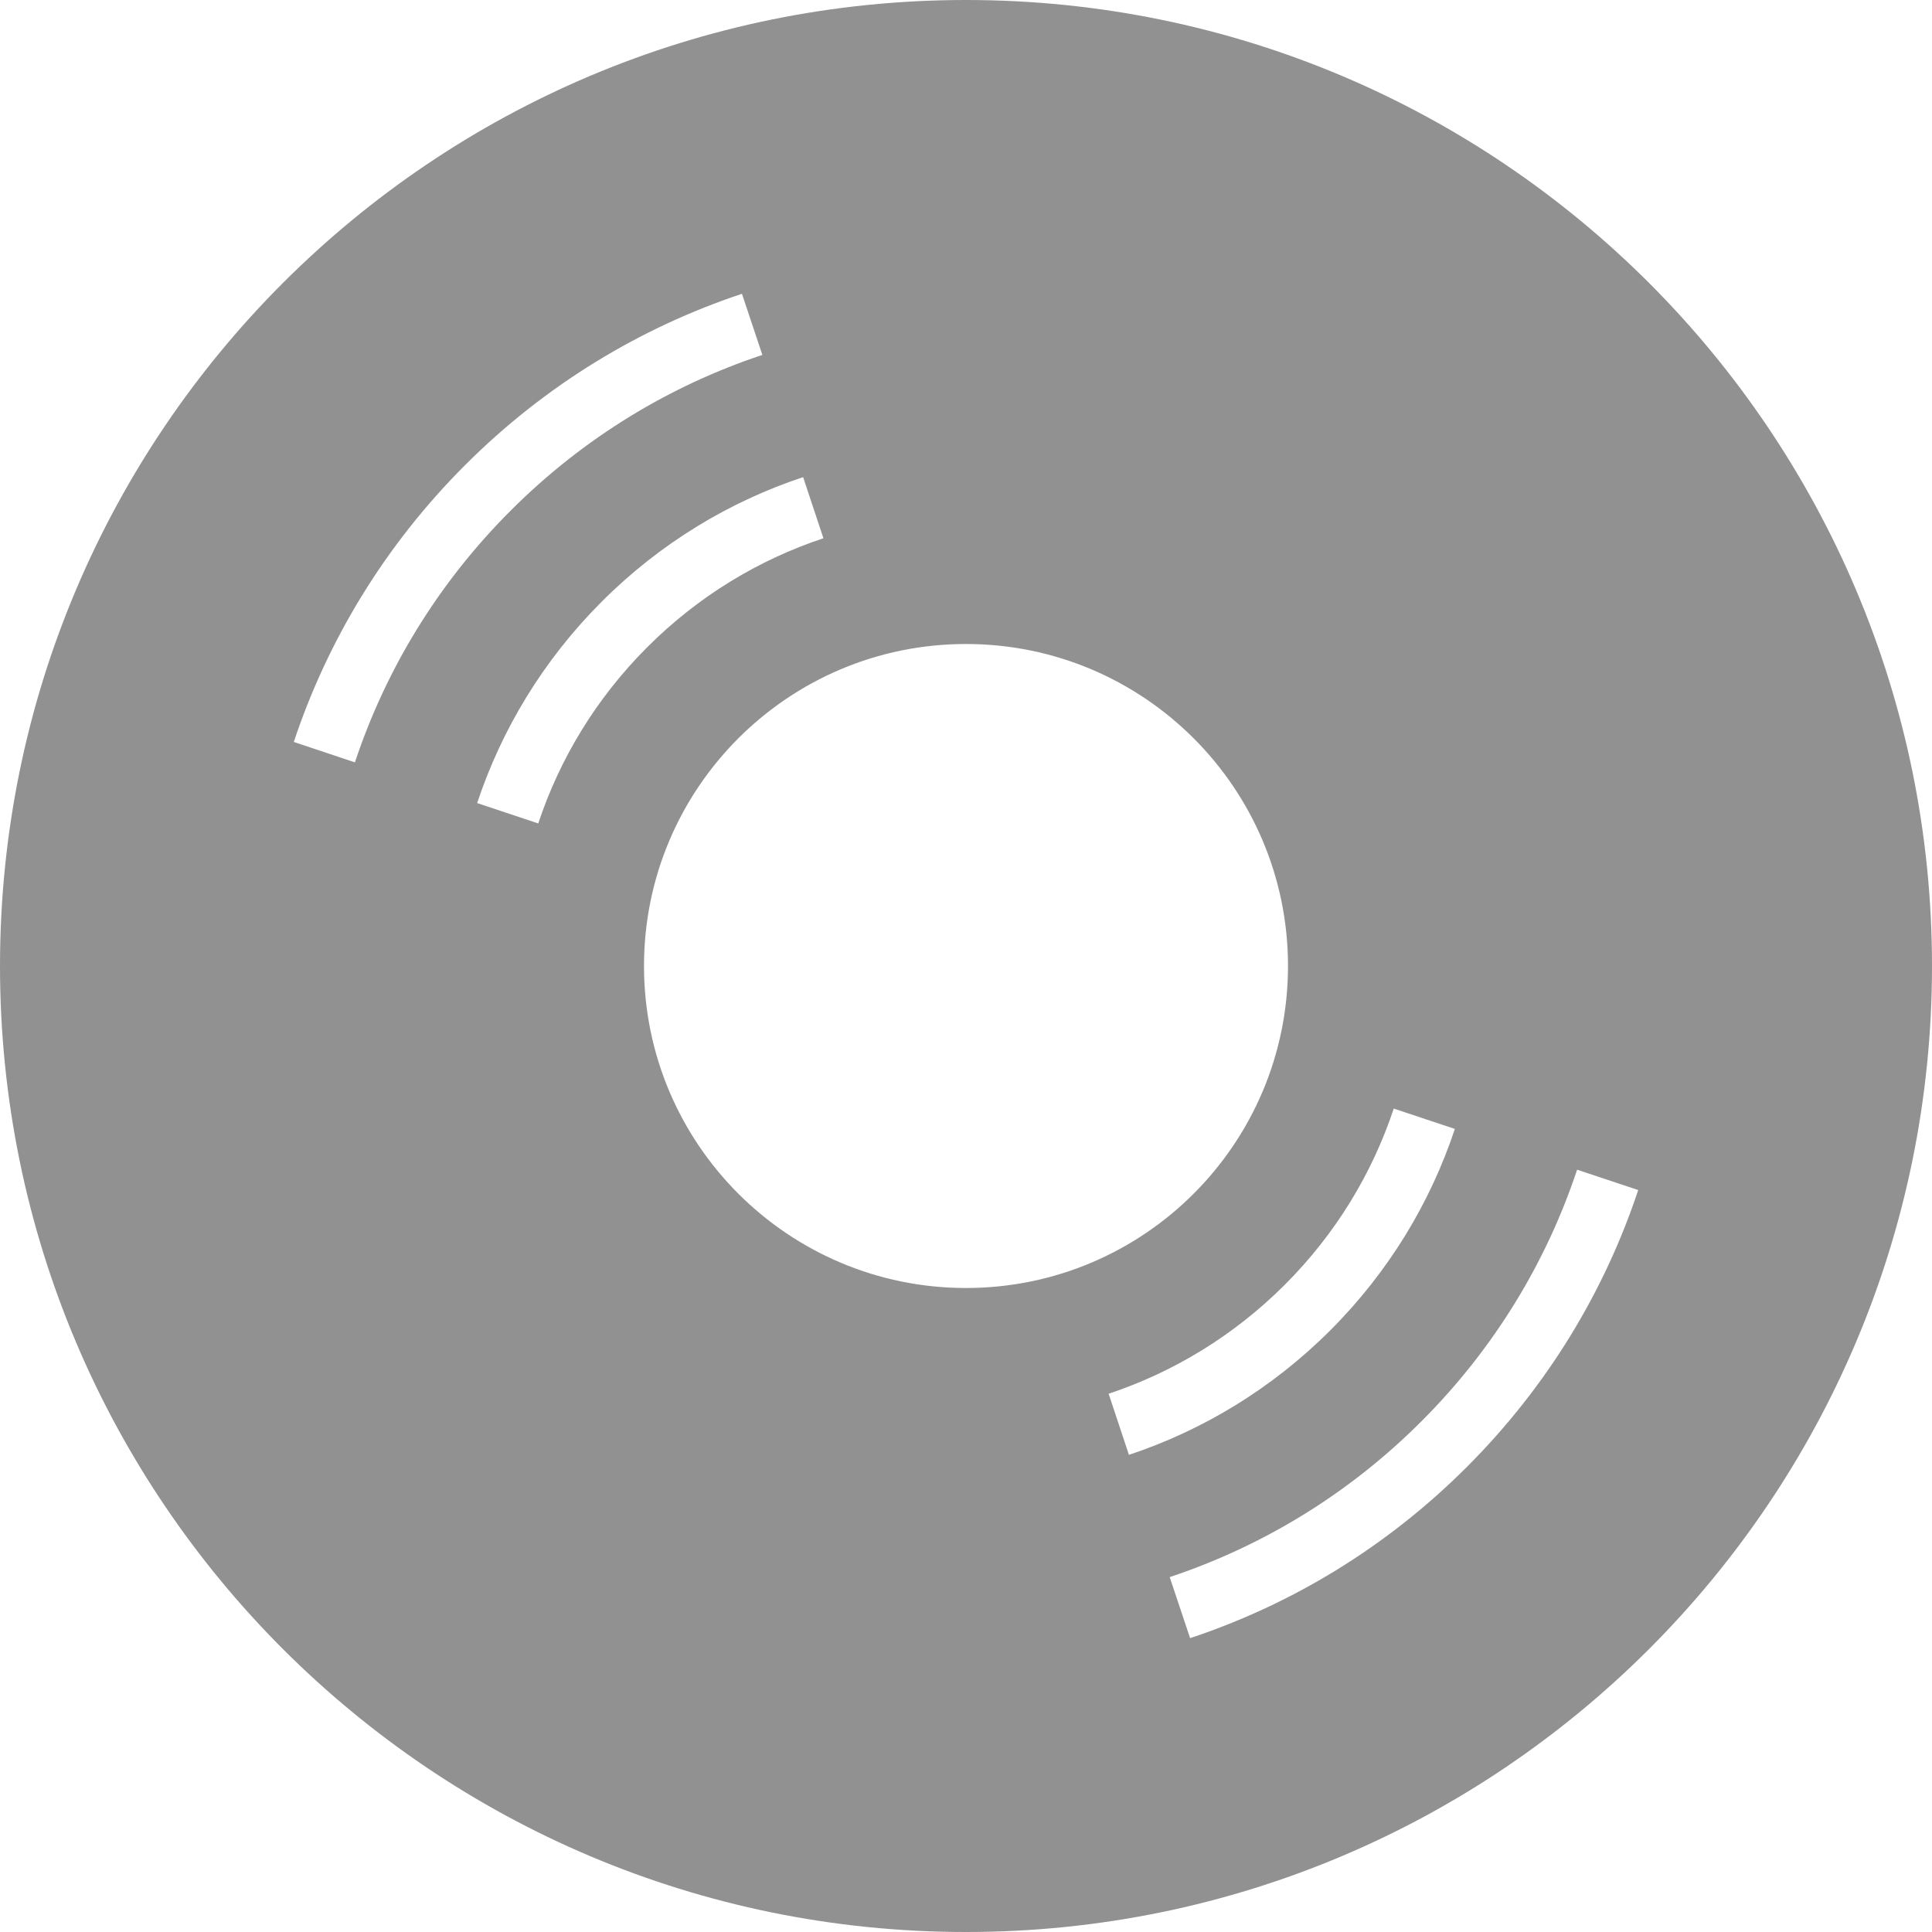
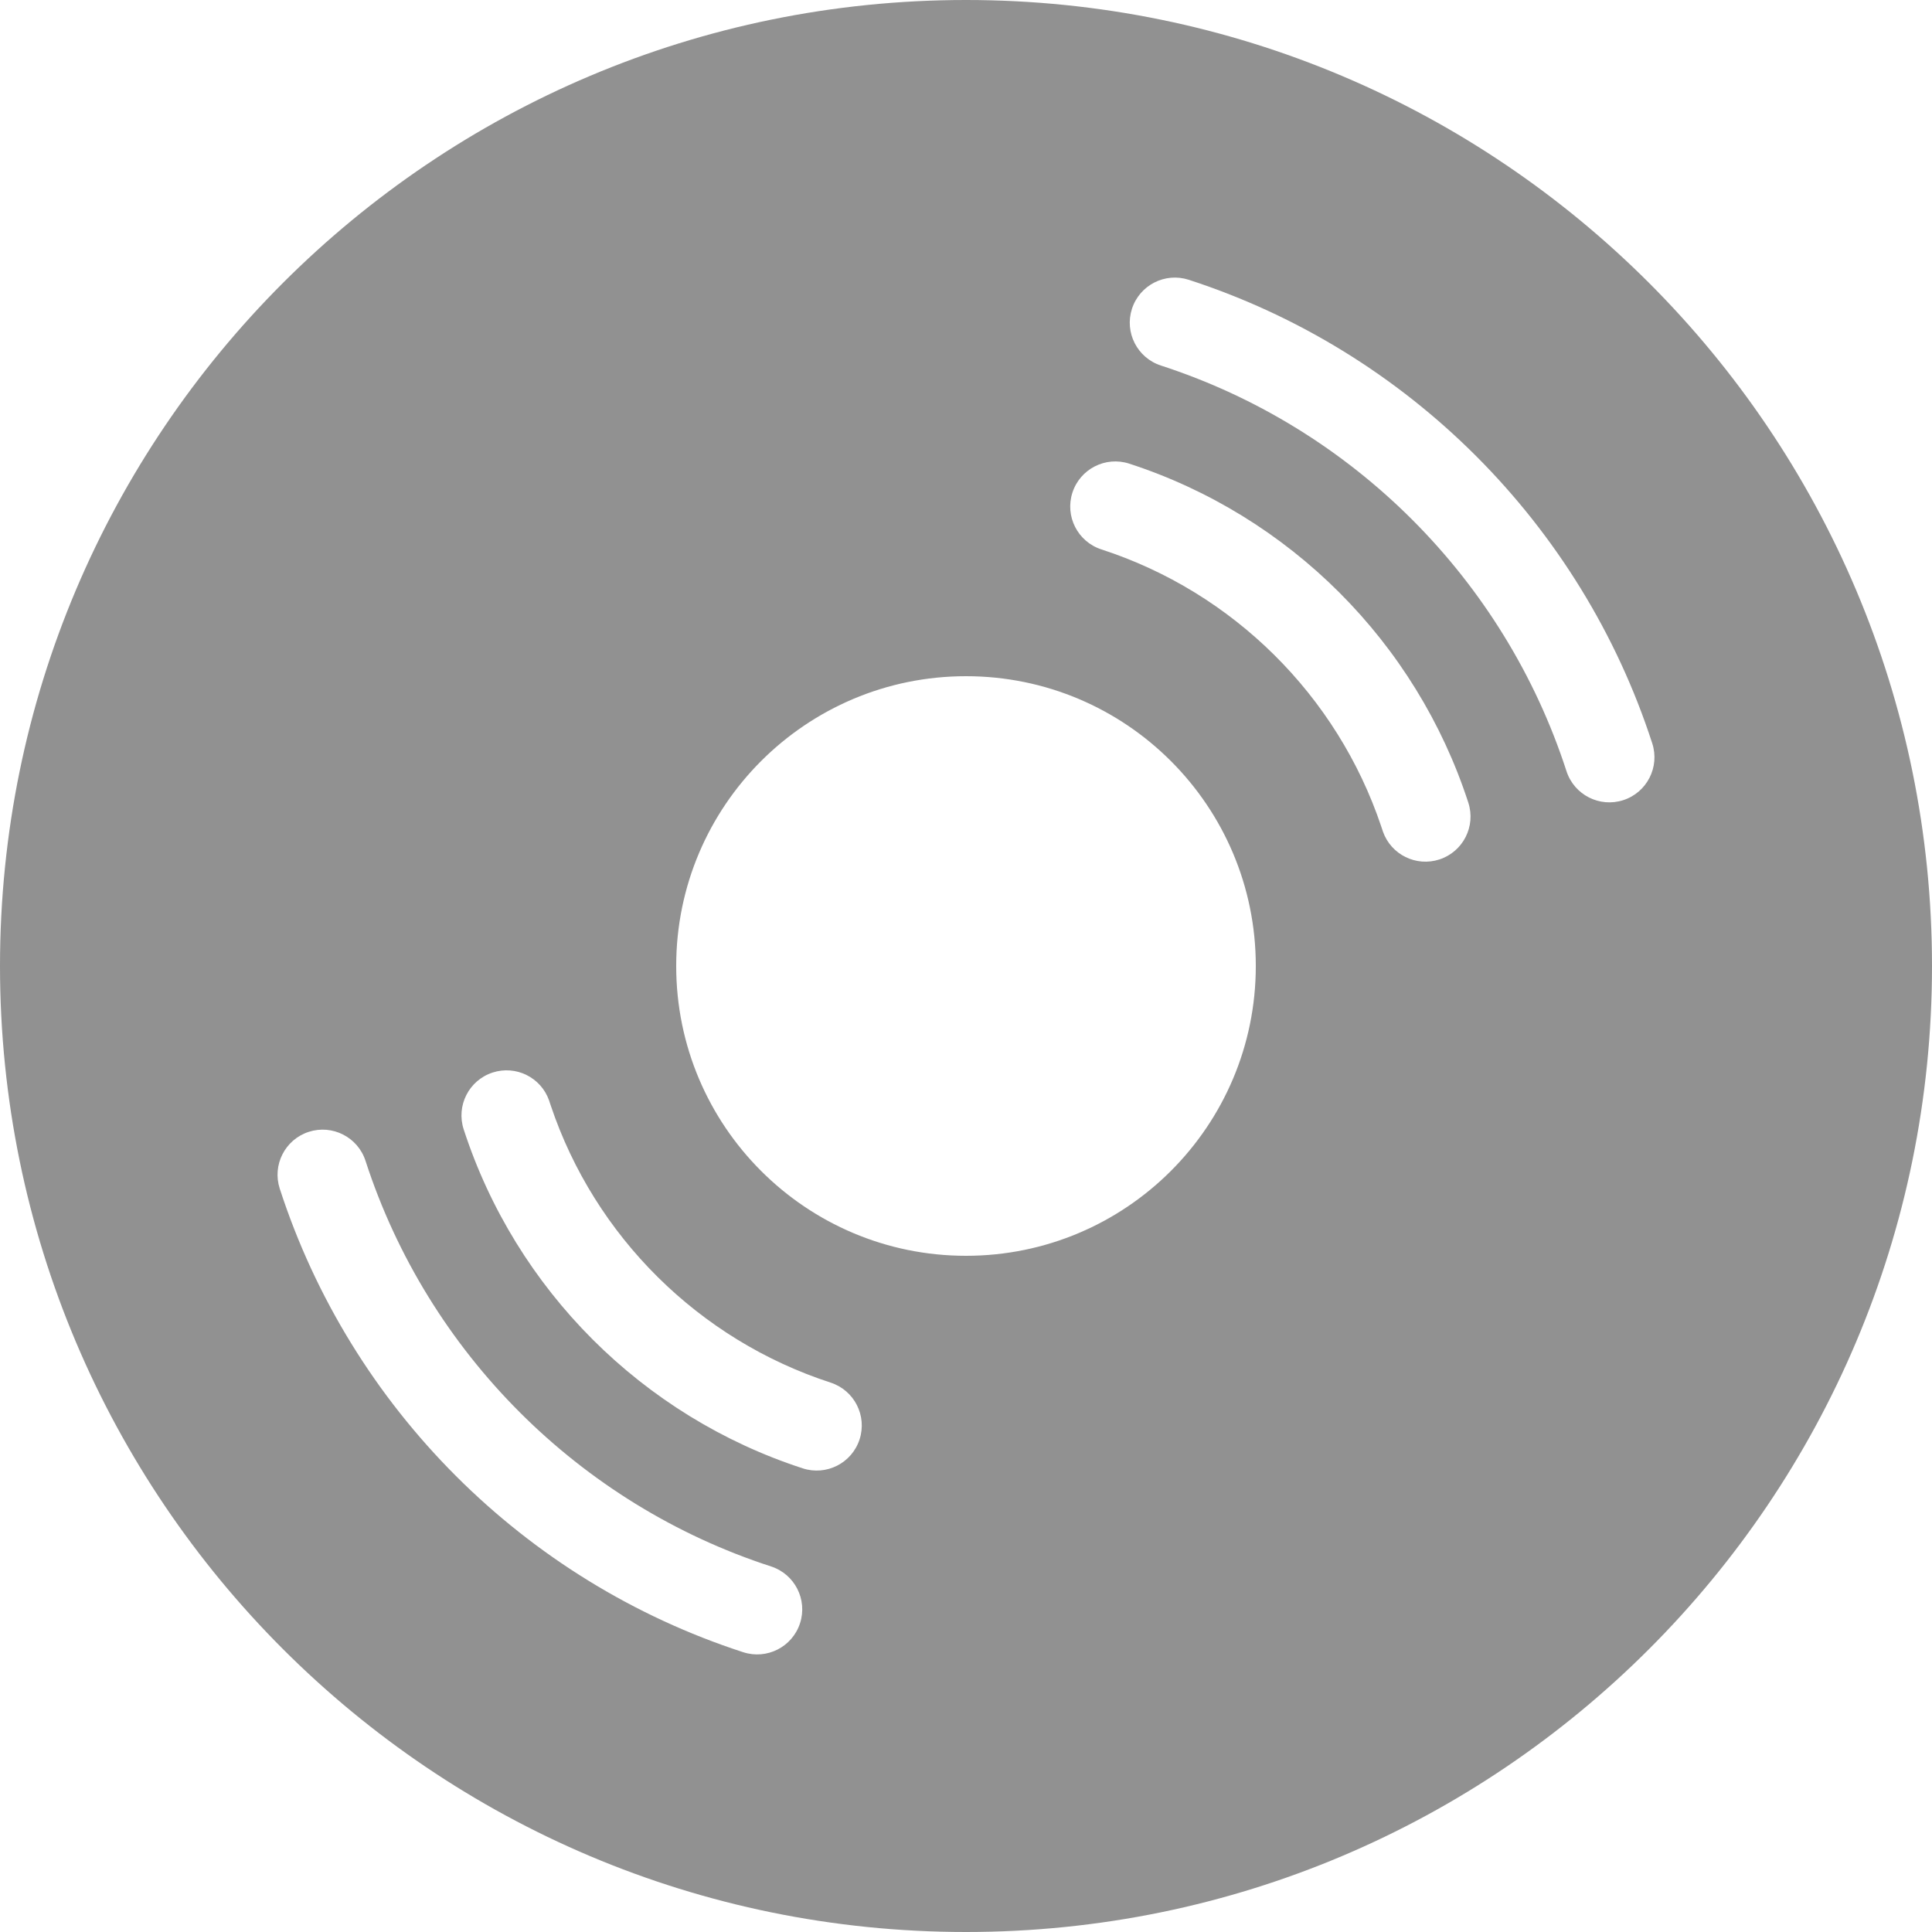
- <svg xmlns="http://www.w3.org/2000/svg" width="30px" height="30px" viewBox="0 0 30 30" version="1.1">
-   <g stroke="none" stroke-width="1" fill="none" fill-rule="evenodd">
-     <g transform="translate(-86, -33)" fill="#919191" fill-rule="nonzero">
-       <g transform="translate(86, 33)">
-         <path d="M15,0 C23.284,0 30,6.716 30,15 C30,23.284 23.284,30 15,30 C6.716,30 0,23.284 0,15 C0,6.716 6.716,0 15,0 Z M24.489,18.163 C24.014,19.592 23.208,20.934 22.071,22.071 C20.934,23.208 19.592,24.014 18.163,24.489 L18.163,24.489 L18.48,25.437 C20.051,24.915 21.528,24.029 22.778,22.778 C24.029,21.527 24.916,20.05 25.438,18.479 L25.438,18.479 Z M21.642,17.214 C21.31,18.214 20.746,19.154 19.95,19.95 C19.154,20.745 18.215,21.309 17.215,21.642 L17.215,21.642 L17.53,22.591 C18.673,22.211 19.747,21.566 20.657,20.657 C21.566,19.747 22.211,18.673 22.591,17.53 L22.591,17.53 Z M15,10 C12.239,10 10,12.239 10,15 C10,17.761 12.239,20 15,20 C17.761,20 20,17.761 20,15 C20,12.239 17.761,10 15,10 Z M12.471,7.409 C11.328,7.788 10.253,8.433 9.343,9.343 C8.434,10.253 7.789,11.327 7.409,12.47 L7.409,12.47 L8.358,12.786 C8.69,11.786 9.254,10.846 10.05,10.05 C10.846,9.254 11.786,8.69 12.786,8.358 L12.786,8.358 Z M11.521,4.562 C9.95,5.085 8.473,5.971 7.222,7.222 C5.971,8.473 5.085,9.949 4.562,11.521 L4.562,11.521 L5.511,11.838 C5.986,10.409 6.792,9.066 7.929,7.929 C9.066,6.792 10.409,5.986 11.838,5.511 L11.838,5.511 Z" />
-       </g>
+ <svg xmlns="http://www.w3.org/2000/svg" width="400px" height="400px" viewBox="0 0 400 400" version="1.1">
+   <g id="en_US" stroke="none" stroke-width="1" fill="none" fill-rule="evenodd">
+     <g id="Artboard" transform="translate(-56, -56)" fill="#919191" fill-rule="nonzero">
+       <path d="M256,56 C366.457,56 456,145.543 456,256 C456,366.457 366.457,456 256,456 C145.543,456 56,366.457 56,256 C56,145.543 145.543,56 256,56 Z M119.919,290.338 C115.016,291.928 112.329,297.191 113.919,302.095 C128.637,347.492 164.486,383.346 209.88,398.073 C214.783,399.663 220.047,396.978 221.638,392.075 C223.228,387.172 220.543,381.908 215.64,380.317 C175.936,367.437 144.549,336.044 131.676,296.338 C130.086,291.434 124.822,288.748 119.919,290.338 Z M157.992,278.058 C153.09,279.651 150.407,284.917 152,289.819 C162.788,323.015 189.007,349.228 222.206,360.008 C227.108,361.6 232.373,358.916 233.965,354.013 C235.557,349.111 232.873,343.846 227.971,342.254 C200.731,333.408 179.13,311.997 170.025,284.873 L169.664,283.789 C167.972,279.053 162.807,276.493 157.992,278.058 Z M256,196 C222.863,196 196,222.863 196,256 C196,289.137 222.863,316 256,316 C289.137,316 316,289.137 316,256 C316,222.863 289.137,196 256,196 Z M278.035,157.987 C276.443,162.889 279.127,168.154 284.029,169.746 C311.269,178.592 332.87,200.003 341.975,227.127 L342.336,228.211 C344.028,232.947 349.193,235.507 354.008,233.942 C358.91,232.349 361.593,227.083 360,222.181 C349.212,188.985 322.993,162.772 289.794,151.992 C284.892,150.4 279.627,153.084 278.035,157.987 Z M290.362,119.925 C288.772,124.828 291.457,130.092 296.36,131.683 C336.064,144.563 367.451,175.956 380.324,215.662 C381.914,220.566 387.178,223.252 392.081,221.662 C396.984,220.072 399.671,214.809 398.081,209.905 C383.363,164.508 347.514,128.654 302.12,113.927 C297.217,112.337 291.953,115.022 290.362,119.925 Z" id="Shape" />
    </g>
  </g>
</svg>
